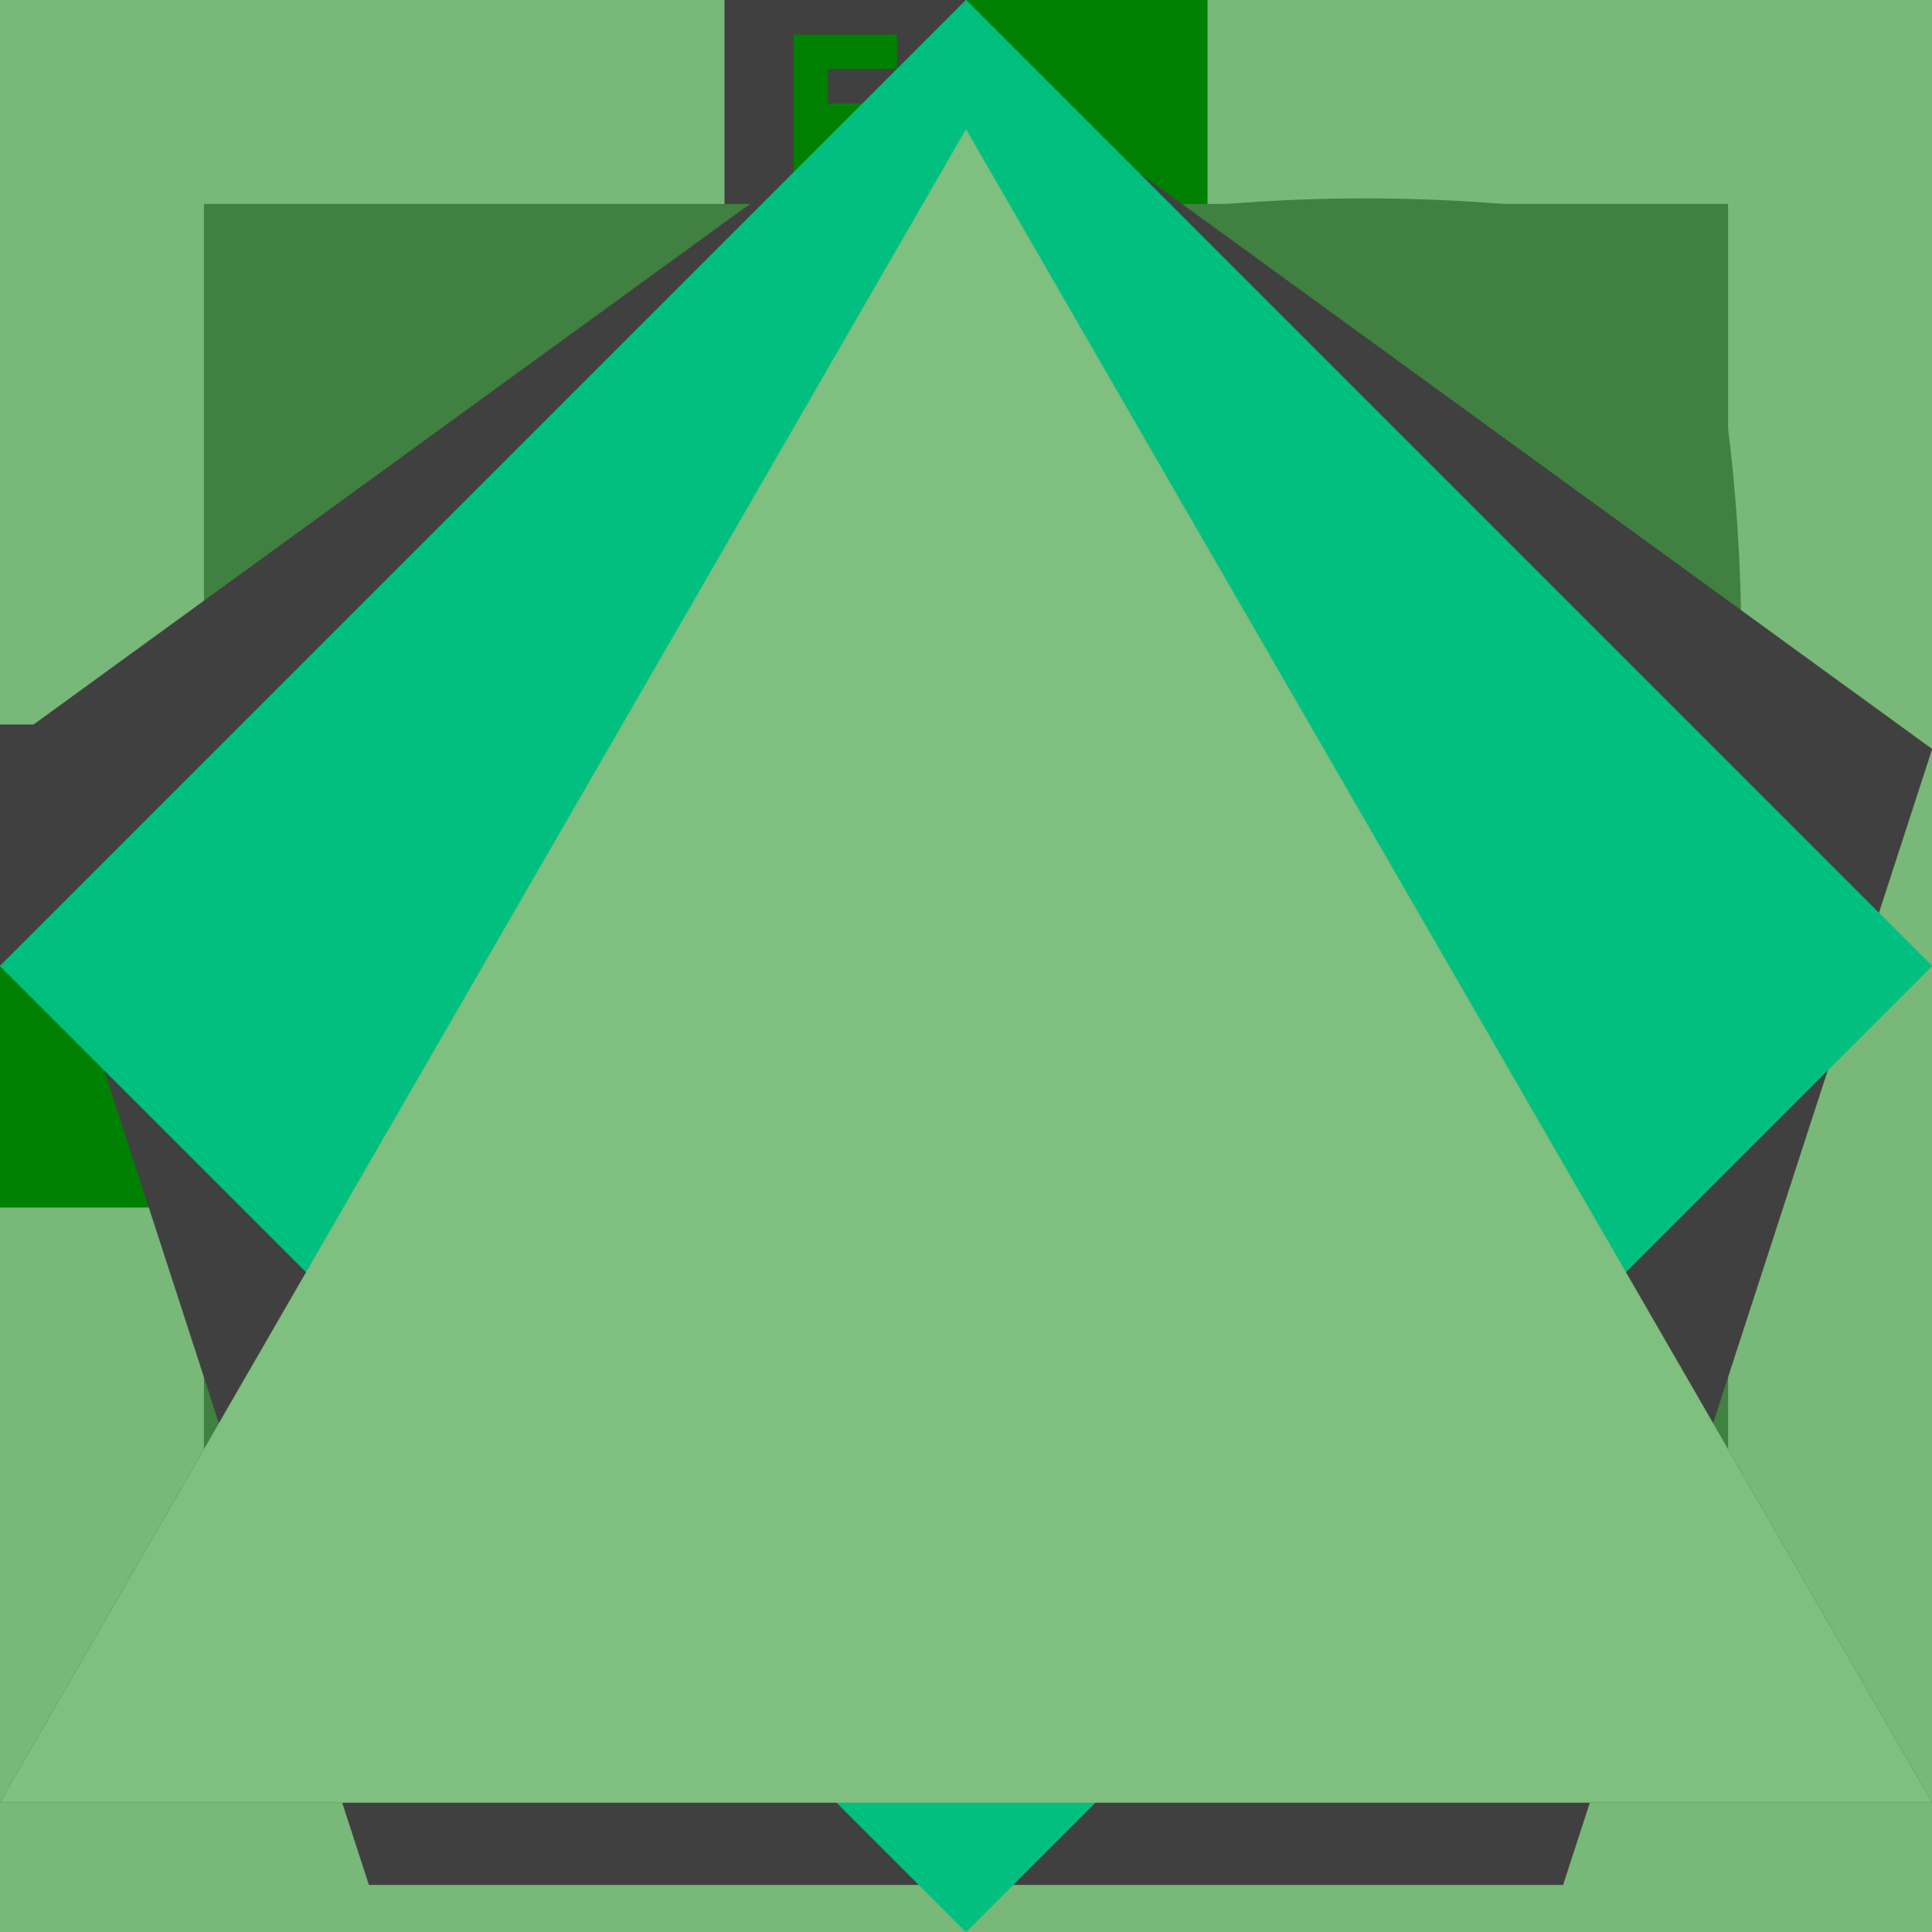
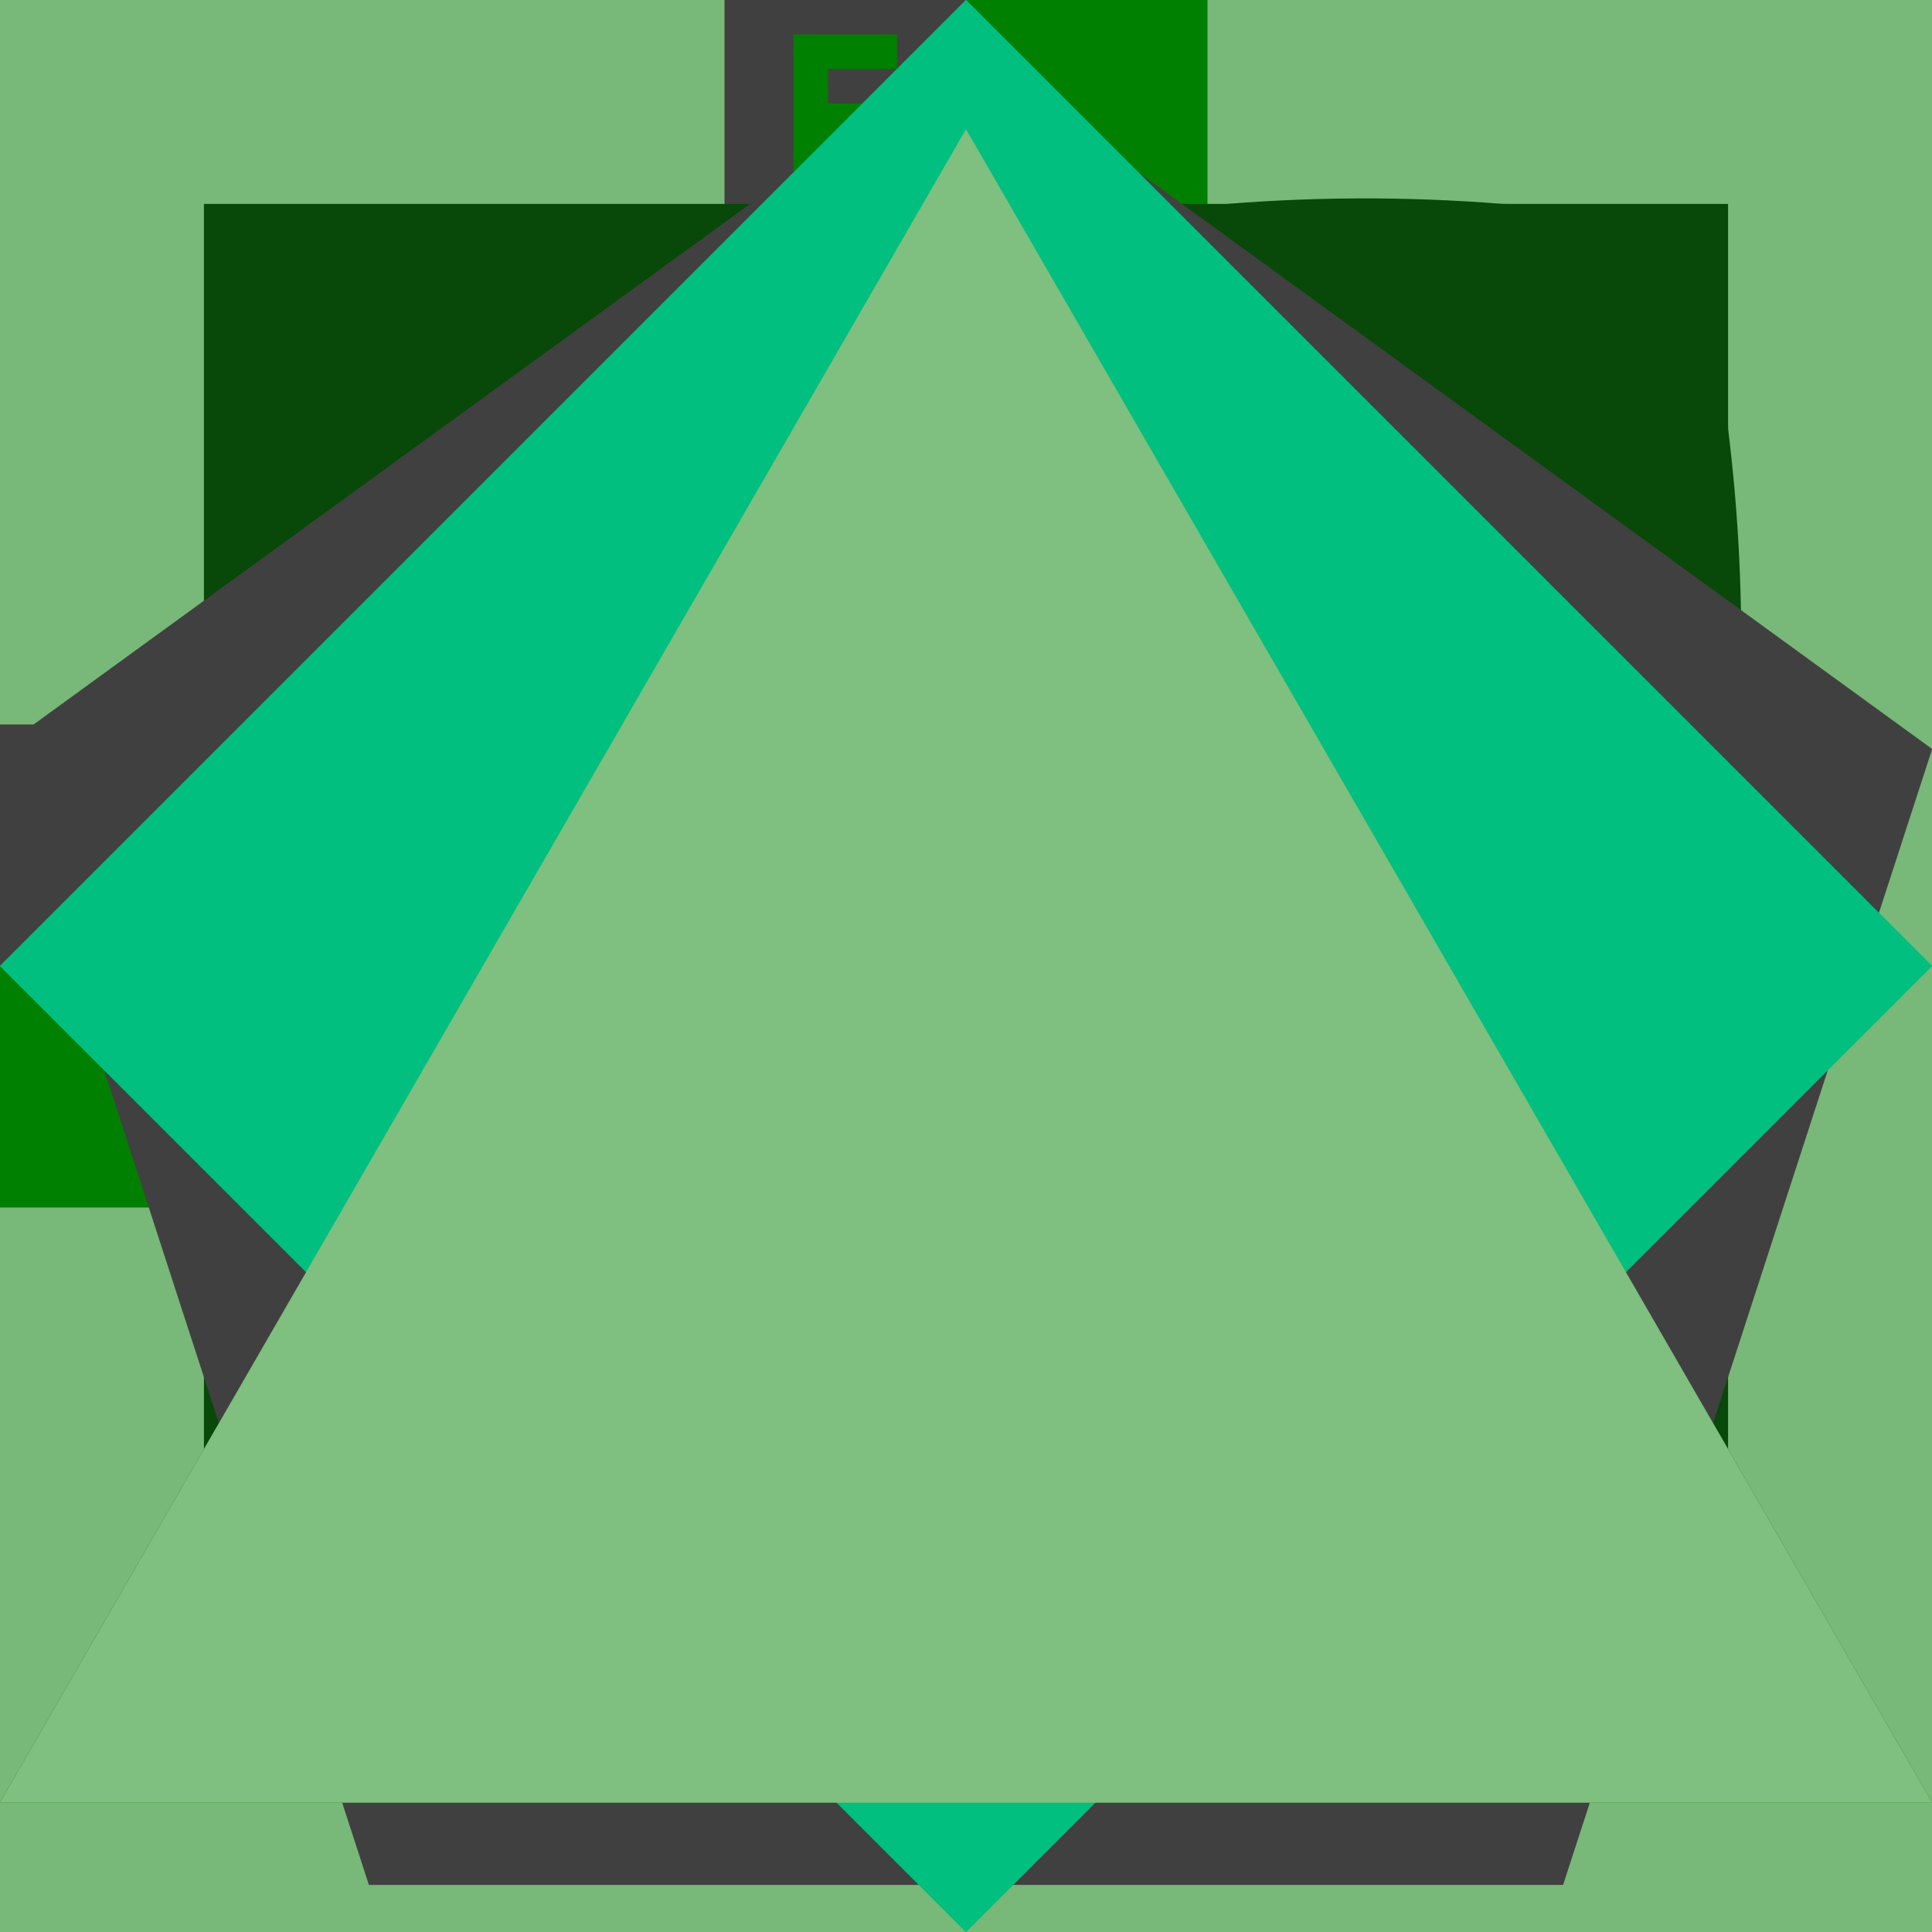
<svg xmlns="http://www.w3.org/2000/svg">
  <svg id="logo-north-image" viewBox="0 0 56000 14000">
    <rect x="0" y="0" width="7000" height="7000" style="fill:purple; stroke:purple; stroke-width:1;" />
    <rect x="7000" y="7000" width="7000" height="7000" style="fill:purple; stroke:purple; stroke-width:1;" />
    <rect x="14000" y="0" width="7000" height="7000" style="fill:purple; stroke:purple; stroke-width:1;" />
    <rect x="0" y="7000" width="7000" height="7000" style="fill:green; stroke:green; stroke-width:1;" />
    <rect x="7000" y="0" width="7000" height="7000" style="fill:green; stroke:green; stroke-width:1;" />
    <rect x="14000" y="7000" width="7000" height="7000" style="fill:green; stroke:green; stroke-width:1;" />
    <polygon points="2000,1000 5000,1000 5000,2000 3000,2000 3000,3000 5000,3000 5000,4000 3000,4000 3000,6000 2000,6000" style="fill:green; stroke:green; stroke-width:1;" />
    <polygon points="9000,1000 10000,1000 10000,5000 12000,5000 12000,6000 9000,6000" style="fill:purple; stroke:purple; stroke-width:1;" />
    <polygon points="9000,8000 12000,8000 12000,9000 11000,9000 11000,12000 12000,12000 12000,13000 9000,13000 9000,12000 10000,12000 10000,9000 9000,9000" style="fill:green; stroke:green; stroke-width:1;" />
    <polygon points="15000,8000 20000,8000 20000,9000 18000,9000 18000,13000 17000,13000 17000,9000 15000,9000" style="fill:purple; stroke:purple; stroke-width:1;" />
  </svg>
  <svg id="logo-west-image" viewBox="0 0 14000 56000">
    <rect x="0" y="0" width="7000" height="7000" style="fill:purple; stroke:purple; stroke-width:1;" />
    <rect x="7000" y="7000" width="7000" height="7000" style="fill:purple; stroke:purple; stroke-width:1;" />
    <rect x="0" y="14000" width="7000" height="7000" style="fill:purple; stroke:purple; stroke-width:1;" />
    <rect x="7000" y="0" width="7000" height="7000" style="fill:green; stroke:green; stroke-width:1;" />
    <rect x="0" y="7000" width="7000" height="7000" style="fill:green; stroke:green; stroke-width:1;" />
    <rect x="7000" y="14000" width="7000" height="7000" style="fill:green; stroke:green; stroke-width:1;" />
    <polygon points="2000,1000 5000,1000 5000,2000 3000,2000 3000,3000 5000,3000 5000,4000 3000,4000 3000,6000 2000,6000" style="fill:green; stroke:green; stroke-width:1;" />
    <polygon points="2000,8000 3000,8000 3000,12000 5000,12000 5000,13000 2000,13000" style="fill:purple; stroke:purple; stroke-width:1;" />
    <polygon points="9000,8000 12000,8000 12000,9000 11000,9000 11000,12000 12000,12000 12000,13000 9000,13000 9000,12000 10000,12000 10000,9000 9000,9000" style="fill:green; stroke:green; stroke-width:1;" />
    <polygon points="8000,15000 13000,15000 13000,16000 11000,16000 11000,20000 10000,20000 10000,16000 8000,16000" style="fill:purple; stroke:purple; stroke-width:1;" />
  </svg>
  <svg id="new-game-image" viewBox="0 0 90 90">
-     <path d="M 18 24              A 80 80 0 0 1 70 10              A 10 10 0 0 1 80 20              A 80 80 0 0 1 72 66              A 30 30 0 1 1 18 24" stroke="gray" fill="gray" stroke-width="1" />
+     <path d="M 18 24              A 80 80 0 0 1 70 10              A 10 10 0 0 1 80 20              A 80 80 0 0 1 72 66              A 30 30 0 1 1 18 24" stroke="#111111" fill="#111111" stroke-width="1" />
  </svg>
  <svg id="full-screen-expand-image" viewBox="0 0 90 90">
-     <polygon points="10,10 40,10 10,40" style="fill:gray; stroke:gray; stroke-width:1;" />
-     <polygon points="80,80 50,80 80,50" style="fill:gray; stroke:gray; stroke-width:1;" />
-     <polygon points="10,80 40,80 10,50" style="fill:gray; stroke:gray; stroke-width:1;" />
-     <polygon points="80,10 50,10 80,40" style="fill:gray; stroke:gray; stroke-width:1;" />
+     <polygon points="10,10 40,10 10,40" style="fill:#111111; stroke:#111111; stroke-width:1;" />
+     <polygon points="80,80 50,80 80,50" style="fill:#111111; stroke:#111111; stroke-width:1;" />
+     <polygon points="10,80 40,80 10,50" style="fill:#111111; stroke:#111111; stroke-width:1;" />
+     <polygon points="80,10 50,10 80,40" style="fill:#111111; stroke:#111111; stroke-width:1;" />
  </svg>
  <svg id="full-screen-contract-image" viewBox="0 0 90 90">
-     <polygon points="40,40 40,10 10,40" style="fill:gray; stroke:gray; stroke-width:1;" />
-     <polygon points="50,50 50,80 80,50" style="fill:gray; stroke:gray; stroke-width:1;" />
-     <polygon points="40,50 40,80 10,50" style="fill:gray; stroke:gray; stroke-width:1;" />
-     <polygon points="50,40 50,10 80,40" style="fill:gray; stroke:gray; stroke-width:1;" />
+     <polygon points="40,40 40,10 10,40" style="fill:#111111; stroke:#111111; stroke-width:1;" />
+     <polygon points="50,50 50,80 80,50" style="fill:#111111; stroke:#111111; stroke-width:1;" />
+     <polygon points="40,50 40,80 10,50" style="fill:#111111; stroke:#111111; stroke-width:1;" />
+     <polygon points="50,40 50,10 80,40" style="fill:#111111; stroke:#111111; stroke-width:1;" />
  </svg>
  <svg id="player1-piece-image" viewBox="0 0 7000 7000">
    <polygon points="3500,469 0,6531 7000,6531" style="fill:green; stroke:green; stroke-width:1;" />
  </svg>
  <svg id="player2-piece-image" viewBox="0 0 7000 7000">
    <polygon points="3500,171 7000,2714 5663,6829 1337,6829 0,2714" style="fill:purple; stroke:purple; stroke-width:1;" />
  </svg>
  <svg id="neutral-piece-image" viewBox="0 0 7000 7000">
    <polygon points="3500,0 7000,3500 3500,7000 0,3500" style="fill:cyan; stroke:cyan; stroke-width:1;" />
  </svg>
  <svg id="highlighted-player1-piece-image" viewBox="0 0 7000 7000">
    <polygon points="3500,469 0,6531 7000,6531" style="fill:white; stroke:white; stroke-width:1;" />
  </svg>
  <svg id="highlighted-empty-square-image" viewBox="0 0 7000 7000">
    <polygon points="0,0 7000,0 7000,7000 0,7000" style="fill:green; stroke:green; stroke-width:1; opacity:0.5;" />
  </svg>
</svg>
